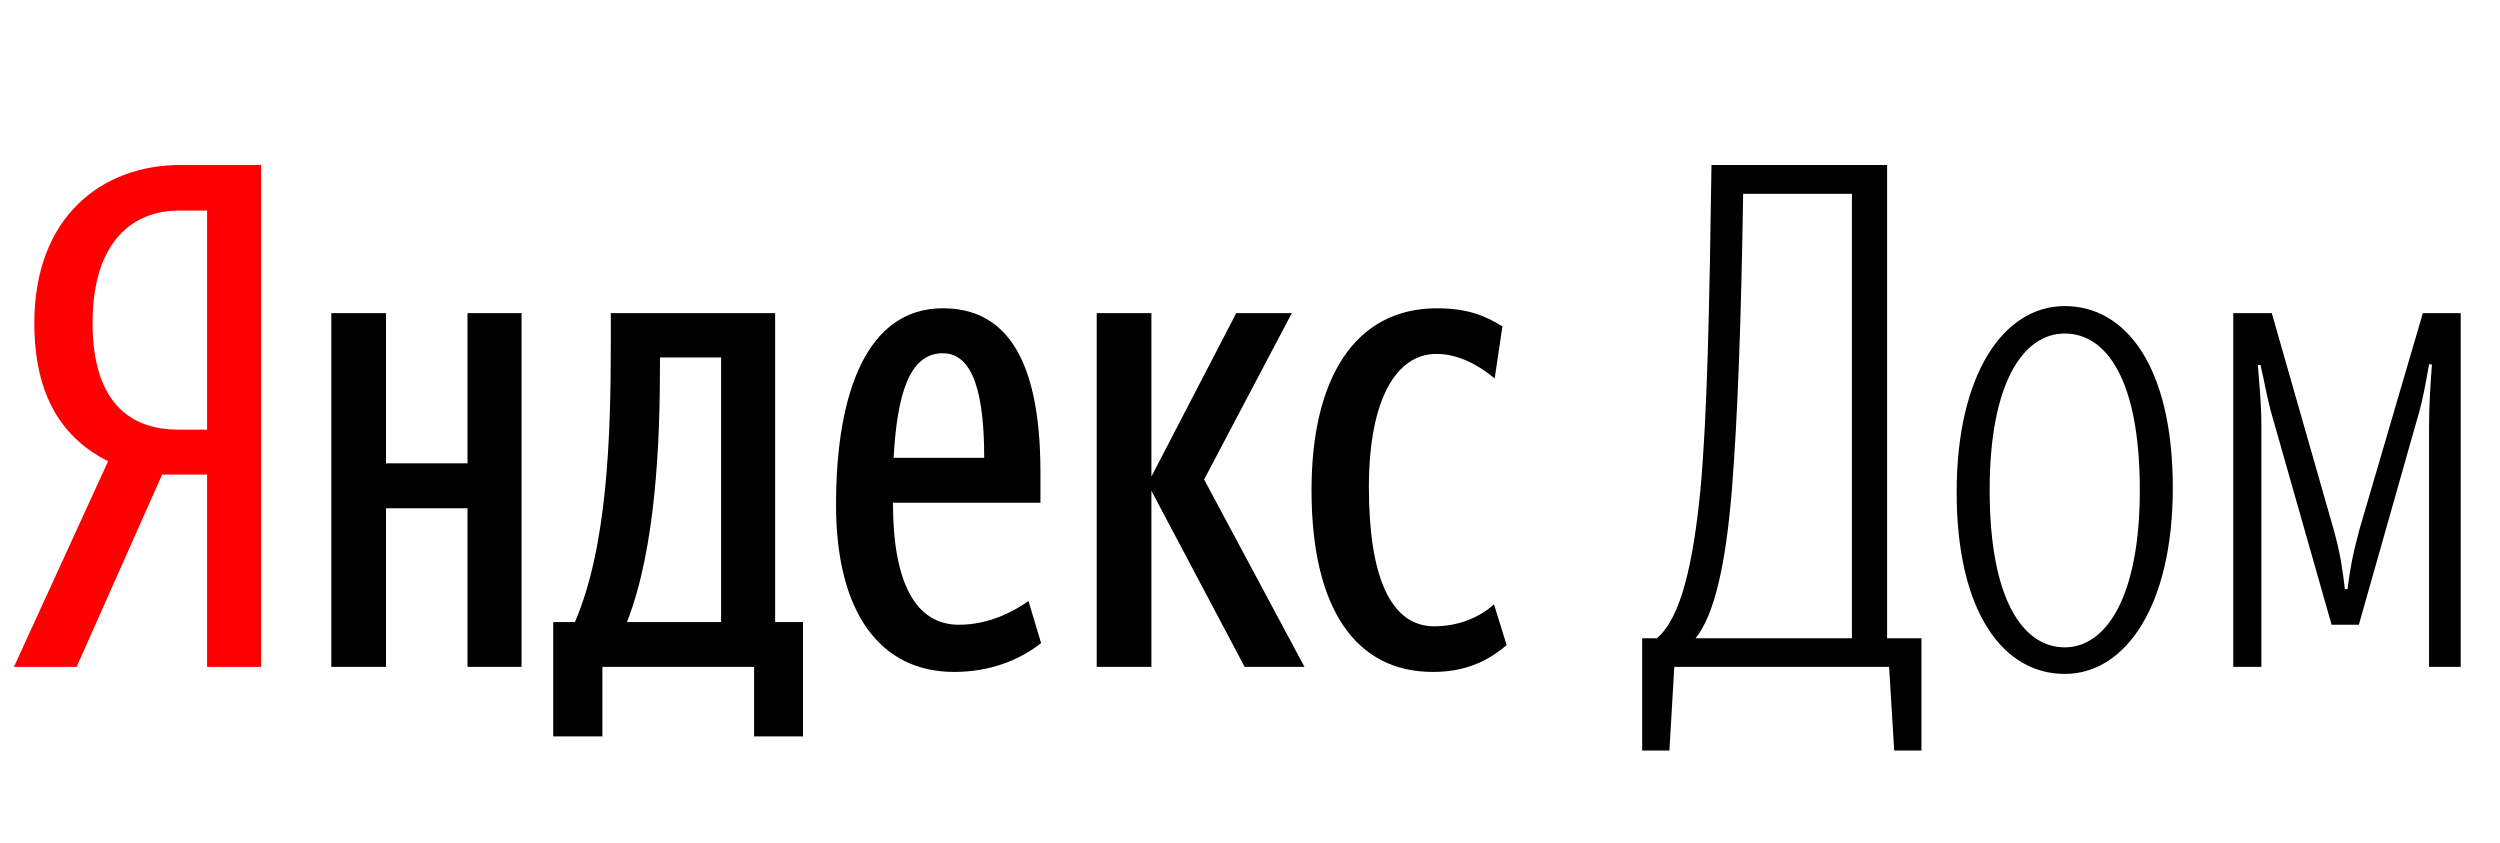
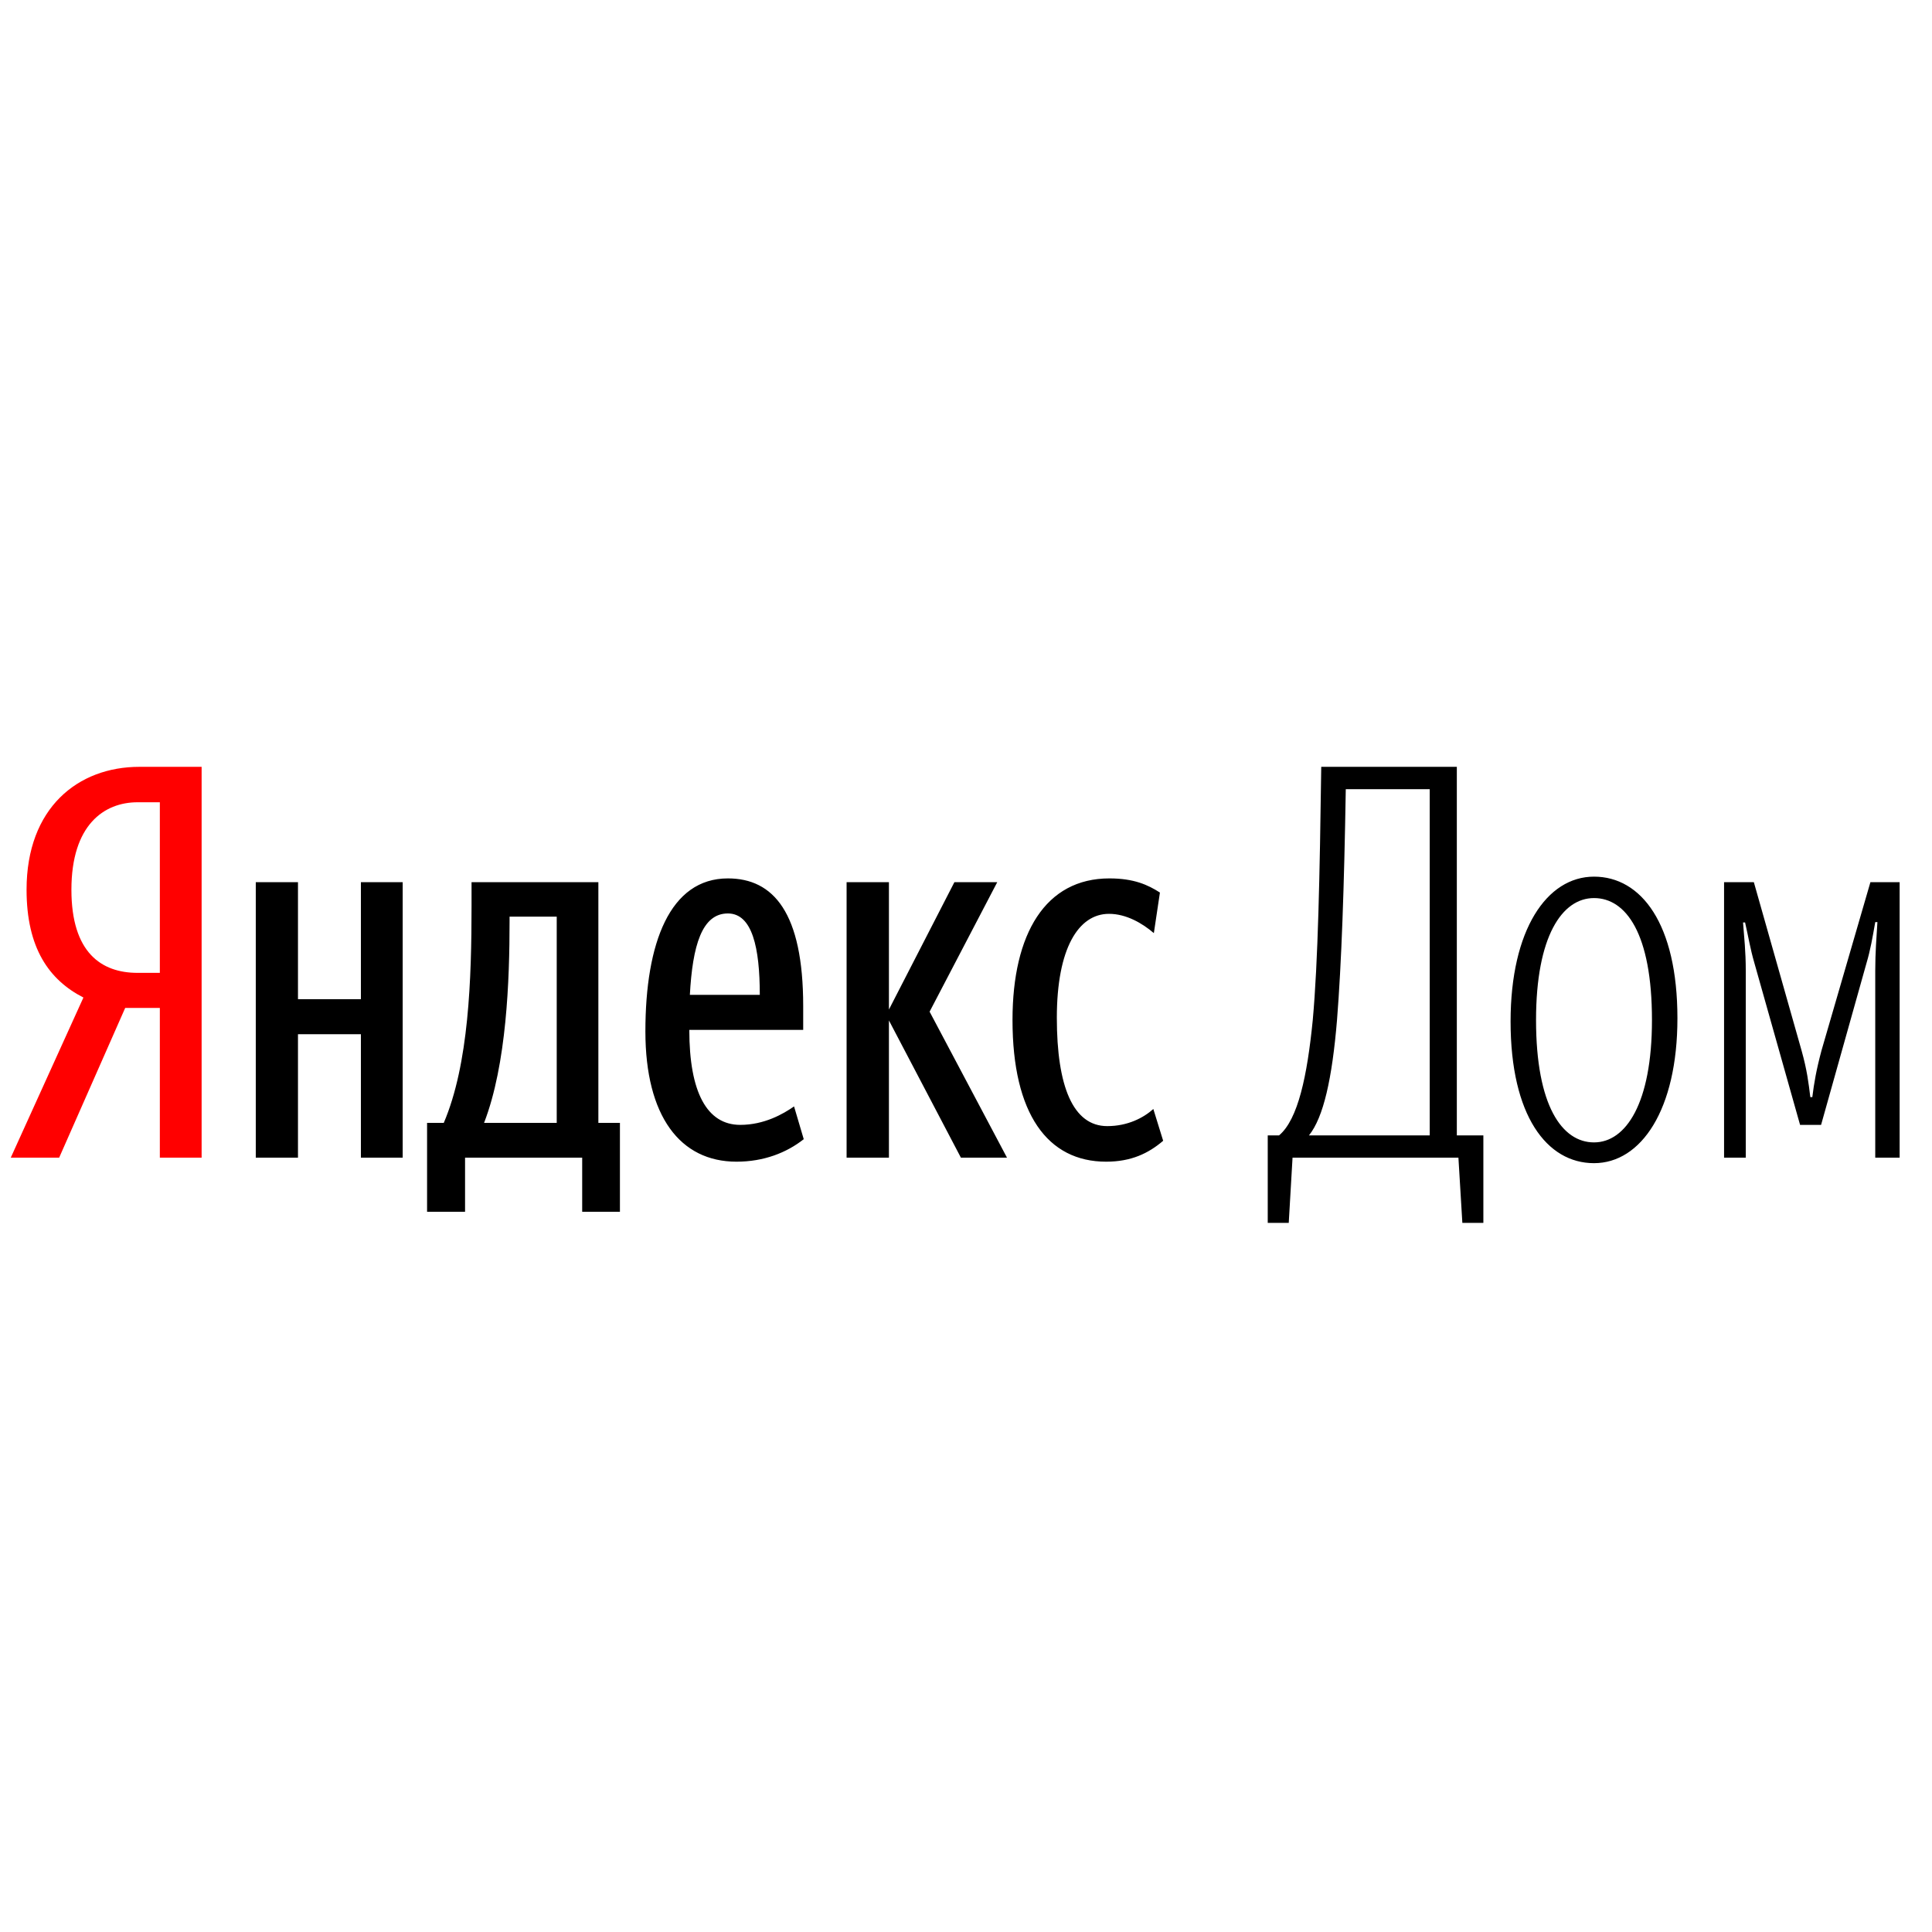
- <svg xmlns="http://www.w3.org/2000/svg" width="112.884" height="38.04">
-   <path fill="red" d="M9.35 21.43v8.68h2.44V7.45H8.15c-3.59 0-6.6 2.38-6.6 7.13 0 3.39 1.33 5.23 3.33 6.25L.63 30.11h2.83l3.86-8.68zm0-2.03h-1.3c-2.12 0-3.87-1.17-3.87-4.82 0-3.77 1.91-5.07 3.87-5.07h1.3z" />
-   <path d="M36.26 28.09H35V14.14h-7.42v1.36c0 4.25-.16 9.19-1.62 12.59h-.98v5.16h2.22v-3.14h6.85v3.14h2.21zm10.75.95l-.57-1.9c-.63.44-1.74 1.07-3.14 1.07-1.96 0-2.98-1.9-2.98-5.51h6.66v-1.37c0-5.42-1.74-7.41-4.41-7.41-3.39 0-4.82 3.74-4.82 8.87 0 4.92 2.03 7.55 5.33 7.55 1.59 0 2.92-.51 3.93-1.3zm-25.9-14.9v6.78h-3.68v-6.78h-2.47v15.97h2.47v-7.16h3.68v7.16h2.44V14.14zM56.2 30.11h2.7l-4.53-8.46 3.96-7.51h-2.51l-3.83 7.38v-7.38h-2.47v15.97h2.47v-7.95zm8.5.23c1.46 0 2.47-.48 3.33-1.21l-.57-1.84c-.57.51-1.49.99-2.7.99-1.99 0-2.95-2.29-2.95-6.28 0-4.03 1.27-6.02 3.05-6.02 1.01 0 1.96.54 2.63 1.11l.35-2.35c-.7-.44-1.52-.82-2.95-.82-3.74 0-5.67 3.2-5.67 8.21 0 5.45 2.06 8.21 5.48 8.21zm-32.14-2.25h-4.25c1.33-3.4 1.49-8.31 1.49-11.67v-.28h2.76zm10.01-12.14c1.43 0 1.87 1.99 1.87 4.72h-4.09c.16-2.85.7-4.72 2.22-4.72zm41.05 12.87h-7.06c.85-1.05 1.36-3.3 1.64-6.69.26-3.27.42-7.64.51-13.38h4.91zm1.91 5.07h1.23v-5.07h-1.55V7.45h-7.93c-.09 6.31-.19 11.32-.5 14.68-.32 3.23-.86 5.77-1.97 6.69h-.66v5.07h1.23l.22-3.78h9.7zm7.7-3.46c2.76 0 4.88-3.1 4.88-8.4 0-5.48-2.12-8.21-4.88-8.21s-4.88 3.08-4.88 8.4c0 5.45 2.12 8.21 4.88 8.21zm0-1.2c-1.87 0-3.39-2.13-3.39-7.1 0-4.85 1.52-7.07 3.39-7.07s3.39 2.06 3.39 7.07c0 4.82-1.52 7.1-3.39 7.1zm12.05-1.02h1.23l2.66-9.38c.23-.76.35-1.49.51-2.38h.13c-.06.89-.13 1.75-.13 2.82v10.84h1.43V14.14h-1.71l-2.86 9.76c-.31 1.14-.44 1.87-.54 2.7h-.12c-.1-.83-.19-1.56-.51-2.7l-2.79-9.76h-1.74v15.97h1.27V19.27c0-1.14-.1-1.93-.16-2.79h.12c.19.8.29 1.49.54 2.35z" />
+ <svg xmlns="http://www.w3.org/2000/svg" width="26px" height="26px" viewBox="0 0 56 19" version="1.1">
+   <g id="surface1">
+     <path style=" stroke:none;fill-rule:nonzero;fill:rgb(100%,0%,0%);fill-opacity:1;" d="M 4.633 10.715 L 4.633 15.055 L 5.844 15.055 L 5.844 3.727 L 4.039 3.727 C 2.262 3.727 0.77 4.914 0.77 7.289 C 0.77 8.984 1.426 9.906 2.418 10.414 L 0.312 15.055 L 1.715 15.055 L 3.629 10.715 Z M 4.633 9.699 L 3.988 9.699 C 2.938 9.699 2.07 9.113 2.07 7.289 C 2.07 5.406 3.02 4.754 3.988 4.754 L 4.633 4.754 Z M 4.633 9.699 " />
+     <path style=" stroke:none;fill-rule:nonzero;fill:rgb(0%,0%,0%);fill-opacity:1;" d="M 17.969 14.047 L 17.344 14.047 L 17.344 7.07 L 13.668 7.07 L 13.668 7.75 C 13.668 9.875 13.59 12.344 12.863 14.047 L 12.379 14.047 L 12.379 16.625 L 13.48 16.625 L 13.48 15.055 L 16.875 15.055 L 16.875 16.625 L 17.969 16.625 Z M 23.297 14.52 L 23.016 13.57 C 22.703 13.789 22.152 14.105 21.457 14.105 C 20.488 14.105 19.98 13.156 19.98 11.352 L 23.281 11.352 L 23.281 10.664 C 23.281 7.953 22.418 6.961 21.098 6.961 C 19.418 6.961 18.707 8.828 18.707 11.395 C 18.707 13.855 19.715 15.172 21.348 15.172 C 22.137 15.172 22.797 14.914 23.297 14.52 Z M 10.461 7.07 L 10.461 10.461 L 8.637 10.461 L 8.637 7.07 L 7.414 7.07 L 7.414 15.055 L 8.637 15.055 L 8.637 11.477 L 10.461 11.477 L 10.461 15.055 L 11.672 15.055 L 11.672 7.07 Z M 27.852 15.055 L 29.188 15.055 L 26.945 10.824 L 28.906 7.07 L 27.664 7.07 L 25.766 10.762 L 25.766 7.07 L 24.539 7.07 L 24.539 15.055 L 25.766 15.055 L 25.766 11.078 Z M 32.062 15.172 C 32.789 15.172 33.289 14.93 33.715 14.566 L 33.43 13.645 C 33.148 13.898 32.691 14.141 32.094 14.141 C 31.105 14.141 30.633 12.996 30.633 11 C 30.633 8.984 31.262 7.988 32.145 7.988 C 32.645 7.988 33.113 8.262 33.445 8.547 L 33.621 7.371 C 33.273 7.148 32.867 6.961 32.156 6.961 C 30.305 6.961 29.348 8.559 29.348 11.066 C 29.348 13.789 30.367 15.172 32.062 15.172 Z M 16.137 14.047 L 14.031 14.047 C 14.688 12.344 14.77 9.891 14.77 8.211 L 14.77 8.07 L 16.137 8.07 Z M 21.098 7.977 C 21.805 7.977 22.023 8.969 22.023 10.336 L 19.996 10.336 C 20.074 8.91 20.344 7.977 21.098 7.977 Z M 41.441 14.41 L 37.941 14.41 C 38.363 13.887 38.613 12.762 38.754 11.066 C 38.883 9.43 38.961 7.246 39.008 4.375 L 41.441 4.375 Z M 42.387 16.945 L 42.996 16.945 L 42.996 14.41 L 42.227 14.41 L 42.227 3.727 L 38.297 3.727 C 38.254 6.879 38.203 9.387 38.051 11.066 C 37.891 12.68 37.625 13.949 37.074 14.41 L 36.746 14.41 L 36.746 16.945 L 37.355 16.945 L 37.465 15.055 L 42.273 15.055 Z M 46.203 15.215 C 47.57 15.215 48.621 13.664 48.621 11.016 C 48.621 8.273 47.57 6.91 46.203 6.91 C 44.836 6.91 43.785 8.449 43.785 11.109 C 43.785 13.836 44.836 15.215 46.203 15.215 Z M 46.203 14.613 C 45.277 14.613 44.523 13.551 44.523 11.066 C 44.523 8.641 45.277 7.531 46.203 7.531 C 47.129 7.531 47.883 8.559 47.883 11.066 C 47.883 13.477 47.129 14.613 46.203 14.613 Z M 52.176 14.105 L 52.785 14.105 L 54.102 9.414 C 54.215 9.035 54.277 8.672 54.355 8.227 L 54.418 8.227 C 54.391 8.672 54.355 9.102 54.355 9.637 L 54.355 15.055 L 55.062 15.055 L 55.062 7.07 L 54.215 7.07 L 52.797 11.949 C 52.645 12.52 52.582 12.887 52.531 13.301 L 52.473 13.301 C 52.422 12.887 52.379 12.52 52.219 11.949 L 50.836 7.07 L 49.973 7.07 L 49.973 15.055 L 50.602 15.055 L 50.602 9.637 C 50.602 9.066 50.555 8.672 50.523 8.238 L 50.582 8.238 C 50.676 8.641 50.727 8.984 50.852 9.414 Z M 52.176 14.105 " />
+   </g>
</svg>
